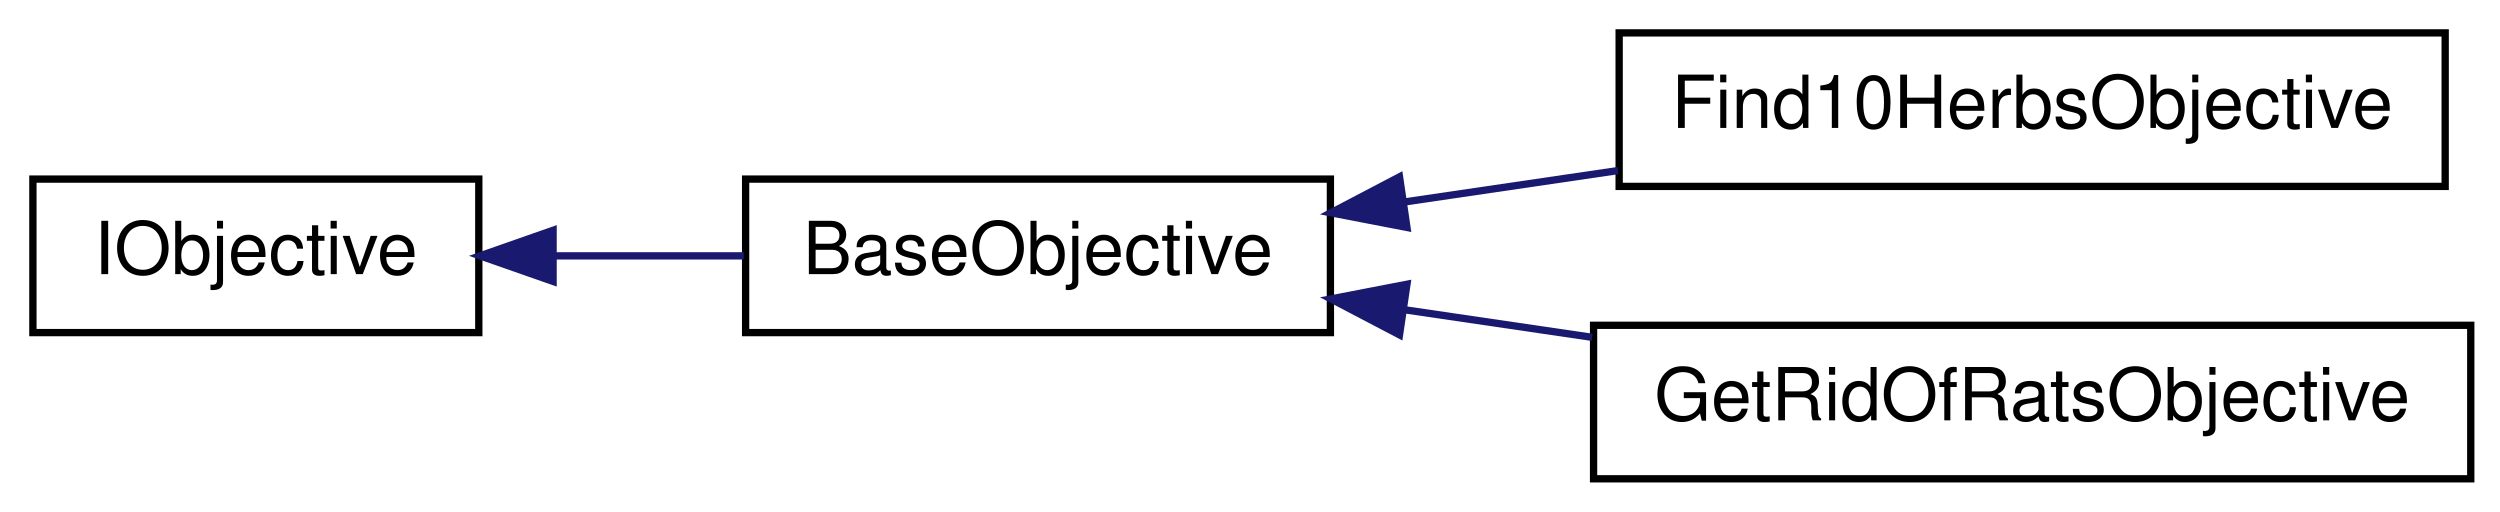
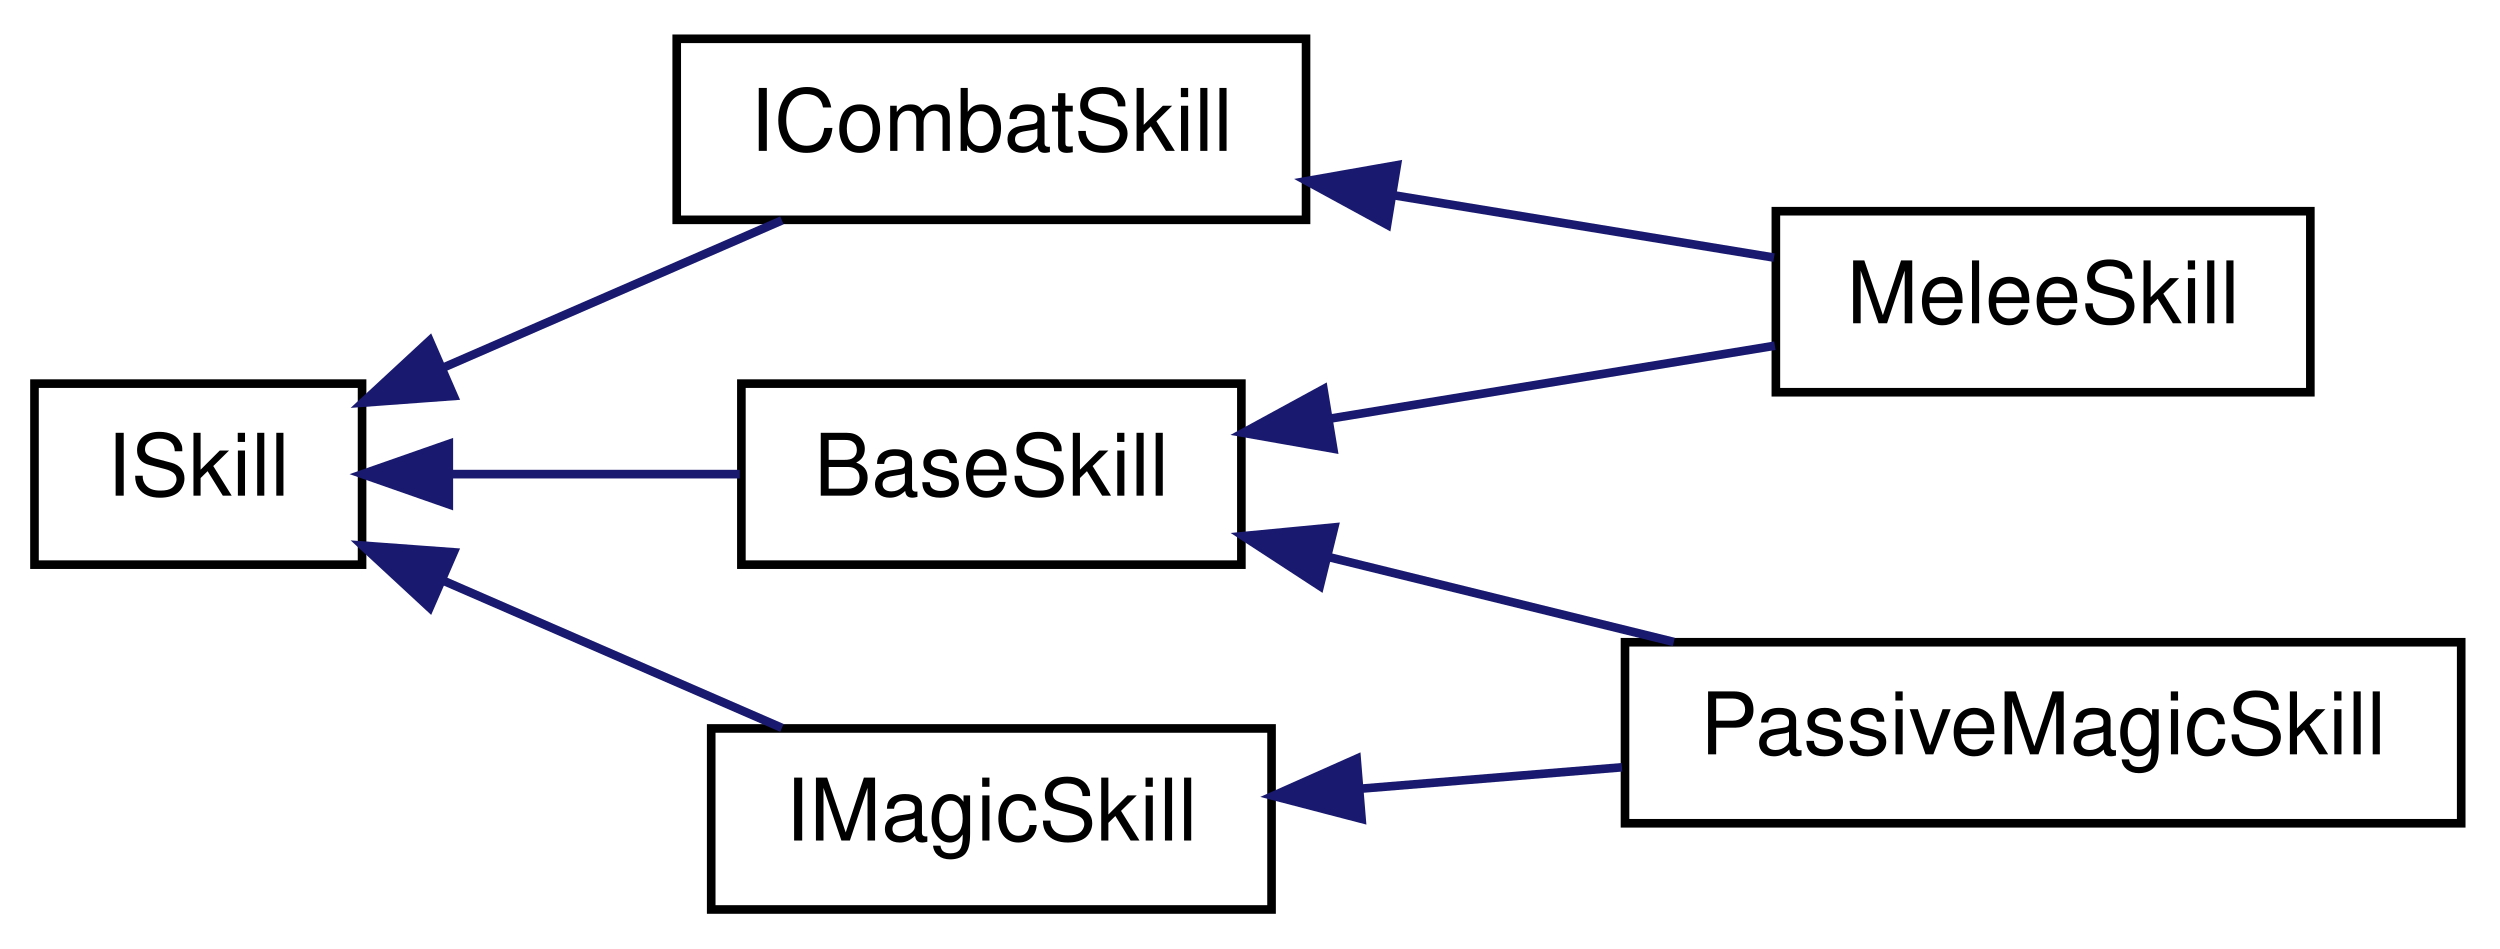
- <svg xmlns="http://www.w3.org/2000/svg" xmlns:xlink="http://www.w3.org/1999/xlink" width="342pt" height="70pt" viewBox="0.00 0.00 342.00 70.00">
-   <g id="graph1" class="graph" transform="scale(1 1) rotate(0) translate(4 66)">
-     <polygon fill="white" stroke="white" points="-4,5 -4,-66 339,-66 339,5 -4,5" />
+ <svg xmlns="http://www.w3.org/2000/svg" xmlns:xlink="http://www.w3.org/1999/xlink" width="290pt" height="110pt" viewBox="0.00 0.00 290.00 110.00">
+   <g id="graph1" class="graph" transform="scale(1 1) rotate(0) translate(4 106)">
+     <polygon fill="white" stroke="white" points="-4,5 -4,-106 287,-106 287,5 -4,5" />
    <g id="node1" class="node">
-       <a xlink:href="d2/d98/interface_action_rpg_kit_1_1_story_1_1_quest_1_1_i_objective.xhtml" target="_top" xlink:title="IObjective">
-         <polygon fill="white" stroke="black" points="0.5,-20.5 0.5,-41.5 61.5,-41.5 61.5,-20.5 0.5,-20.5" />
-         <text text-anchor="middle" x="31" y="-28.5" font-family="Helvetica,sans-Serif" font-size="10.00">IObjective</text>
+       <a xlink:href="d5/dc7/interface_action_rpg_kit_1_1_character_1_1_skill_1_1_i_skill.xhtml" target="_top" xlink:title="Interface for Skills.">
+         <polygon fill="white" stroke="black" points="0,-40.5 0,-61.5 38,-61.5 38,-40.5 0,-40.5" />
+         <text text-anchor="middle" x="19" y="-48.5" font-family="Helvetica,sans-Serif" font-size="10.00">ISkill</text>
      </a>
    </g>
    <g id="node3" class="node">
-       <a xlink:href="dd/d14/class_action_rpg_kit_1_1_story_1_1_quest_1_1_base_objective.xhtml" target="_top" xlink:title="BaseObjective">
-         <polygon fill="white" stroke="black" points="98,-20.5 98,-41.5 178,-41.5 178,-20.5 98,-20.5" />
-         <text text-anchor="middle" x="138" y="-28.5" font-family="Helvetica,sans-Serif" font-size="10.00">BaseObjective</text>
+       <a xlink:href="dc/db7/class_action_rpg_kit_1_1_character_1_1_skill_1_1_base_skill.xhtml" target="_top" xlink:title="A basic Skill implementation.">
+         <polygon fill="white" stroke="black" points="82,-40.5 82,-61.5 140,-61.5 140,-40.5 82,-40.5" />
+         <text text-anchor="middle" x="111" y="-48.5" font-family="Helvetica,sans-Serif" font-size="10.00">BaseSkill</text>
      </a>
    </g>
    <g id="edge2" class="edge">
-       <path fill="none" stroke="midnightblue" d="M71.761,-31C80.277,-31 89.251,-31 97.749,-31" />
-       <polygon fill="midnightblue" stroke="midnightblue" points="71.662,-27.5 61.662,-31 71.662,-34.5 71.662,-27.5" />
+       <path fill="none" stroke="midnightblue" d="M48.216,-51C58.945,-51 71.085,-51 81.812,-51" />
+       <polygon fill="midnightblue" stroke="midnightblue" points="48.062,-47.5 38.062,-51 48.062,-54.5 48.062,-47.5" />
+     </g>
+     <g id="node9" class="node">
+       <a xlink:href="d4/dbe/interface_action_rpg_kit_1_1_character_1_1_skill_1_1_i_combat_skill.xhtml" target="_top" xlink:title="A Skill to be used as an Attack in Combat.">
+         <polygon fill="white" stroke="black" points="74.5,-80.5 74.5,-101.5 147.5,-101.5 147.5,-80.5 74.5,-80.5" />
+         <text text-anchor="middle" x="111" y="-88.5" font-family="Helvetica,sans-Serif" font-size="10.00">ICombatSkill</text>
+       </a>
+     </g>
+     <g id="edge8" class="edge">
+       <path fill="none" stroke="midnightblue" d="M47.597,-63.434C60.137,-68.885 74.7,-75.217 86.704,-80.436" />
+       <polygon fill="midnightblue" stroke="midnightblue" points="48.629,-60.066 38.062,-59.288 45.838,-66.485 48.629,-60.066" />
+     </g>
+     <g id="node12" class="node">
+       <a xlink:href="d7/dd4/interface_action_rpg_kit_1_1_character_1_1_skill_1_1_i_magic_skill.xhtml" target="_top" xlink:title="A magic Skill costs magic energy on each use.">
+         <polygon fill="white" stroke="black" points="78.5,-0.5 78.5,-21.5 143.5,-21.5 143.5,-0.5 78.5,-0.5" />
+         <text text-anchor="middle" x="111" y="-8.5" font-family="Helvetica,sans-Serif" font-size="10.00">IMagicSkill</text>
+       </a>
+     </g>
+     <g id="edge12" class="edge">
+       <path fill="none" stroke="midnightblue" d="M47.597,-38.566C60.137,-33.114 74.7,-26.783 86.704,-21.564" />
+       <polygon fill="midnightblue" stroke="midnightblue" points="45.838,-35.515 38.062,-42.712 48.629,-41.934 45.838,-35.515" />
    </g>
    <g id="node5" class="node">
-       <a xlink:href="d5/d1e/class_action_rpg_kit_1_1_tests_1_1_story_1_1_find10_herbs_objective.xhtml" target="_top" xlink:title="Find10HerbsObjective">
-         <polygon fill="white" stroke="black" points="217.5,-40.5 217.5,-61.5 330.5,-61.5 330.5,-40.5 217.5,-40.5" />
-         <text text-anchor="middle" x="274" y="-48.5" font-family="Helvetica,sans-Serif" font-size="10.00">Find10HerbsObjective</text>
+       <a xlink:href="d4/d60/class_action_rpg_kit_1_1_character_1_1_skill_1_1_melee_skill.xhtml" target="_top" xlink:title="Allows to attack with a melee weapon.">
+         <polygon fill="white" stroke="black" points="202,-60.5 202,-81.5 264,-81.5 264,-60.5 202,-60.5" />
+         <text text-anchor="middle" x="233" y="-68.5" font-family="Helvetica,sans-Serif" font-size="10.00">MeleeSkill</text>
      </a>
    </g>
    <g id="edge4" class="edge">
-       <path fill="none" stroke="midnightblue" d="M188.145,-38.374C197.648,-39.772 207.652,-41.243 217.339,-42.667" />
-       <polygon fill="midnightblue" stroke="midnightblue" points="188.472,-34.885 178.069,-36.892 187.453,-41.81 188.472,-34.885" />
+       <path fill="none" stroke="midnightblue" d="M150.249,-57.434C166.96,-60.174 186.177,-63.324 201.884,-65.899" />
+       <polygon fill="midnightblue" stroke="midnightblue" points="150.657,-53.954 140.222,-55.791 149.524,-60.862 150.657,-53.954" />
    </g>
    <g id="node7" class="node">
-       <a xlink:href="dc/d33/class_action_rpg_kit_1_1_tests_1_1_story_1_1_get_rid_of_rats_objective.xhtml" target="_top" xlink:title="GetRidOfRatsObjective">
-         <polygon fill="white" stroke="black" points="214,-0.5 214,-21.5 334,-21.5 334,-0.5 214,-0.5" />
-         <text text-anchor="middle" x="274" y="-8.5" font-family="Helvetica,sans-Serif" font-size="10.00">GetRidOfRatsObjective</text>
+       <a xlink:href="dc/dac/class_action_rpg_kit_1_1_character_1_1_skill_1_1_passive_magic_skill.xhtml" target="_top" xlink:title="A passive MagicSkill adds buffs on the User itself.">
+         <polygon fill="white" stroke="black" points="184.5,-10.5 184.5,-31.5 281.5,-31.5 281.5,-10.5 184.5,-10.5" />
+         <text text-anchor="middle" x="233" y="-18.5" font-family="Helvetica,sans-Serif" font-size="10.00">PassiveMagicSkill</text>
      </a>
    </g>
    <g id="edge6" class="edge">
-       <path fill="none" stroke="midnightblue" d="M188.055,-23.639C196.431,-22.407 205.199,-21.118 213.798,-19.853" />
-       <polygon fill="midnightblue" stroke="midnightblue" points="187.453,-20.19 178.069,-25.108 188.472,-27.115 187.453,-20.19" />
+       <path fill="none" stroke="midnightblue" d="M150.099,-41.386C162.874,-38.244 177.126,-34.739 190.162,-31.534" />
+       <polygon fill="midnightblue" stroke="midnightblue" points="149.097,-38.028 140.222,-43.814 150.769,-44.825 149.097,-38.028" />
+     </g>
+     <g id="edge10" class="edge">
+       <path fill="none" stroke="midnightblue" d="M157.599,-83.361C172.38,-80.938 188.357,-78.319 201.782,-76.118" />
+       <polygon fill="midnightblue" stroke="midnightblue" points="156.906,-79.928 147.604,-84.999 158.039,-86.835 156.906,-79.928" />
+     </g>
+     <g id="edge14" class="edge">
+       <path fill="none" stroke="midnightblue" d="M153.965,-14.522C163.725,-15.322 174.162,-16.177 184.147,-16.996" />
+       <polygon fill="midnightblue" stroke="midnightblue" points="153.946,-11.008 143.694,-13.68 153.374,-17.985 153.946,-11.008" />
    </g>
  </g>
</svg>
